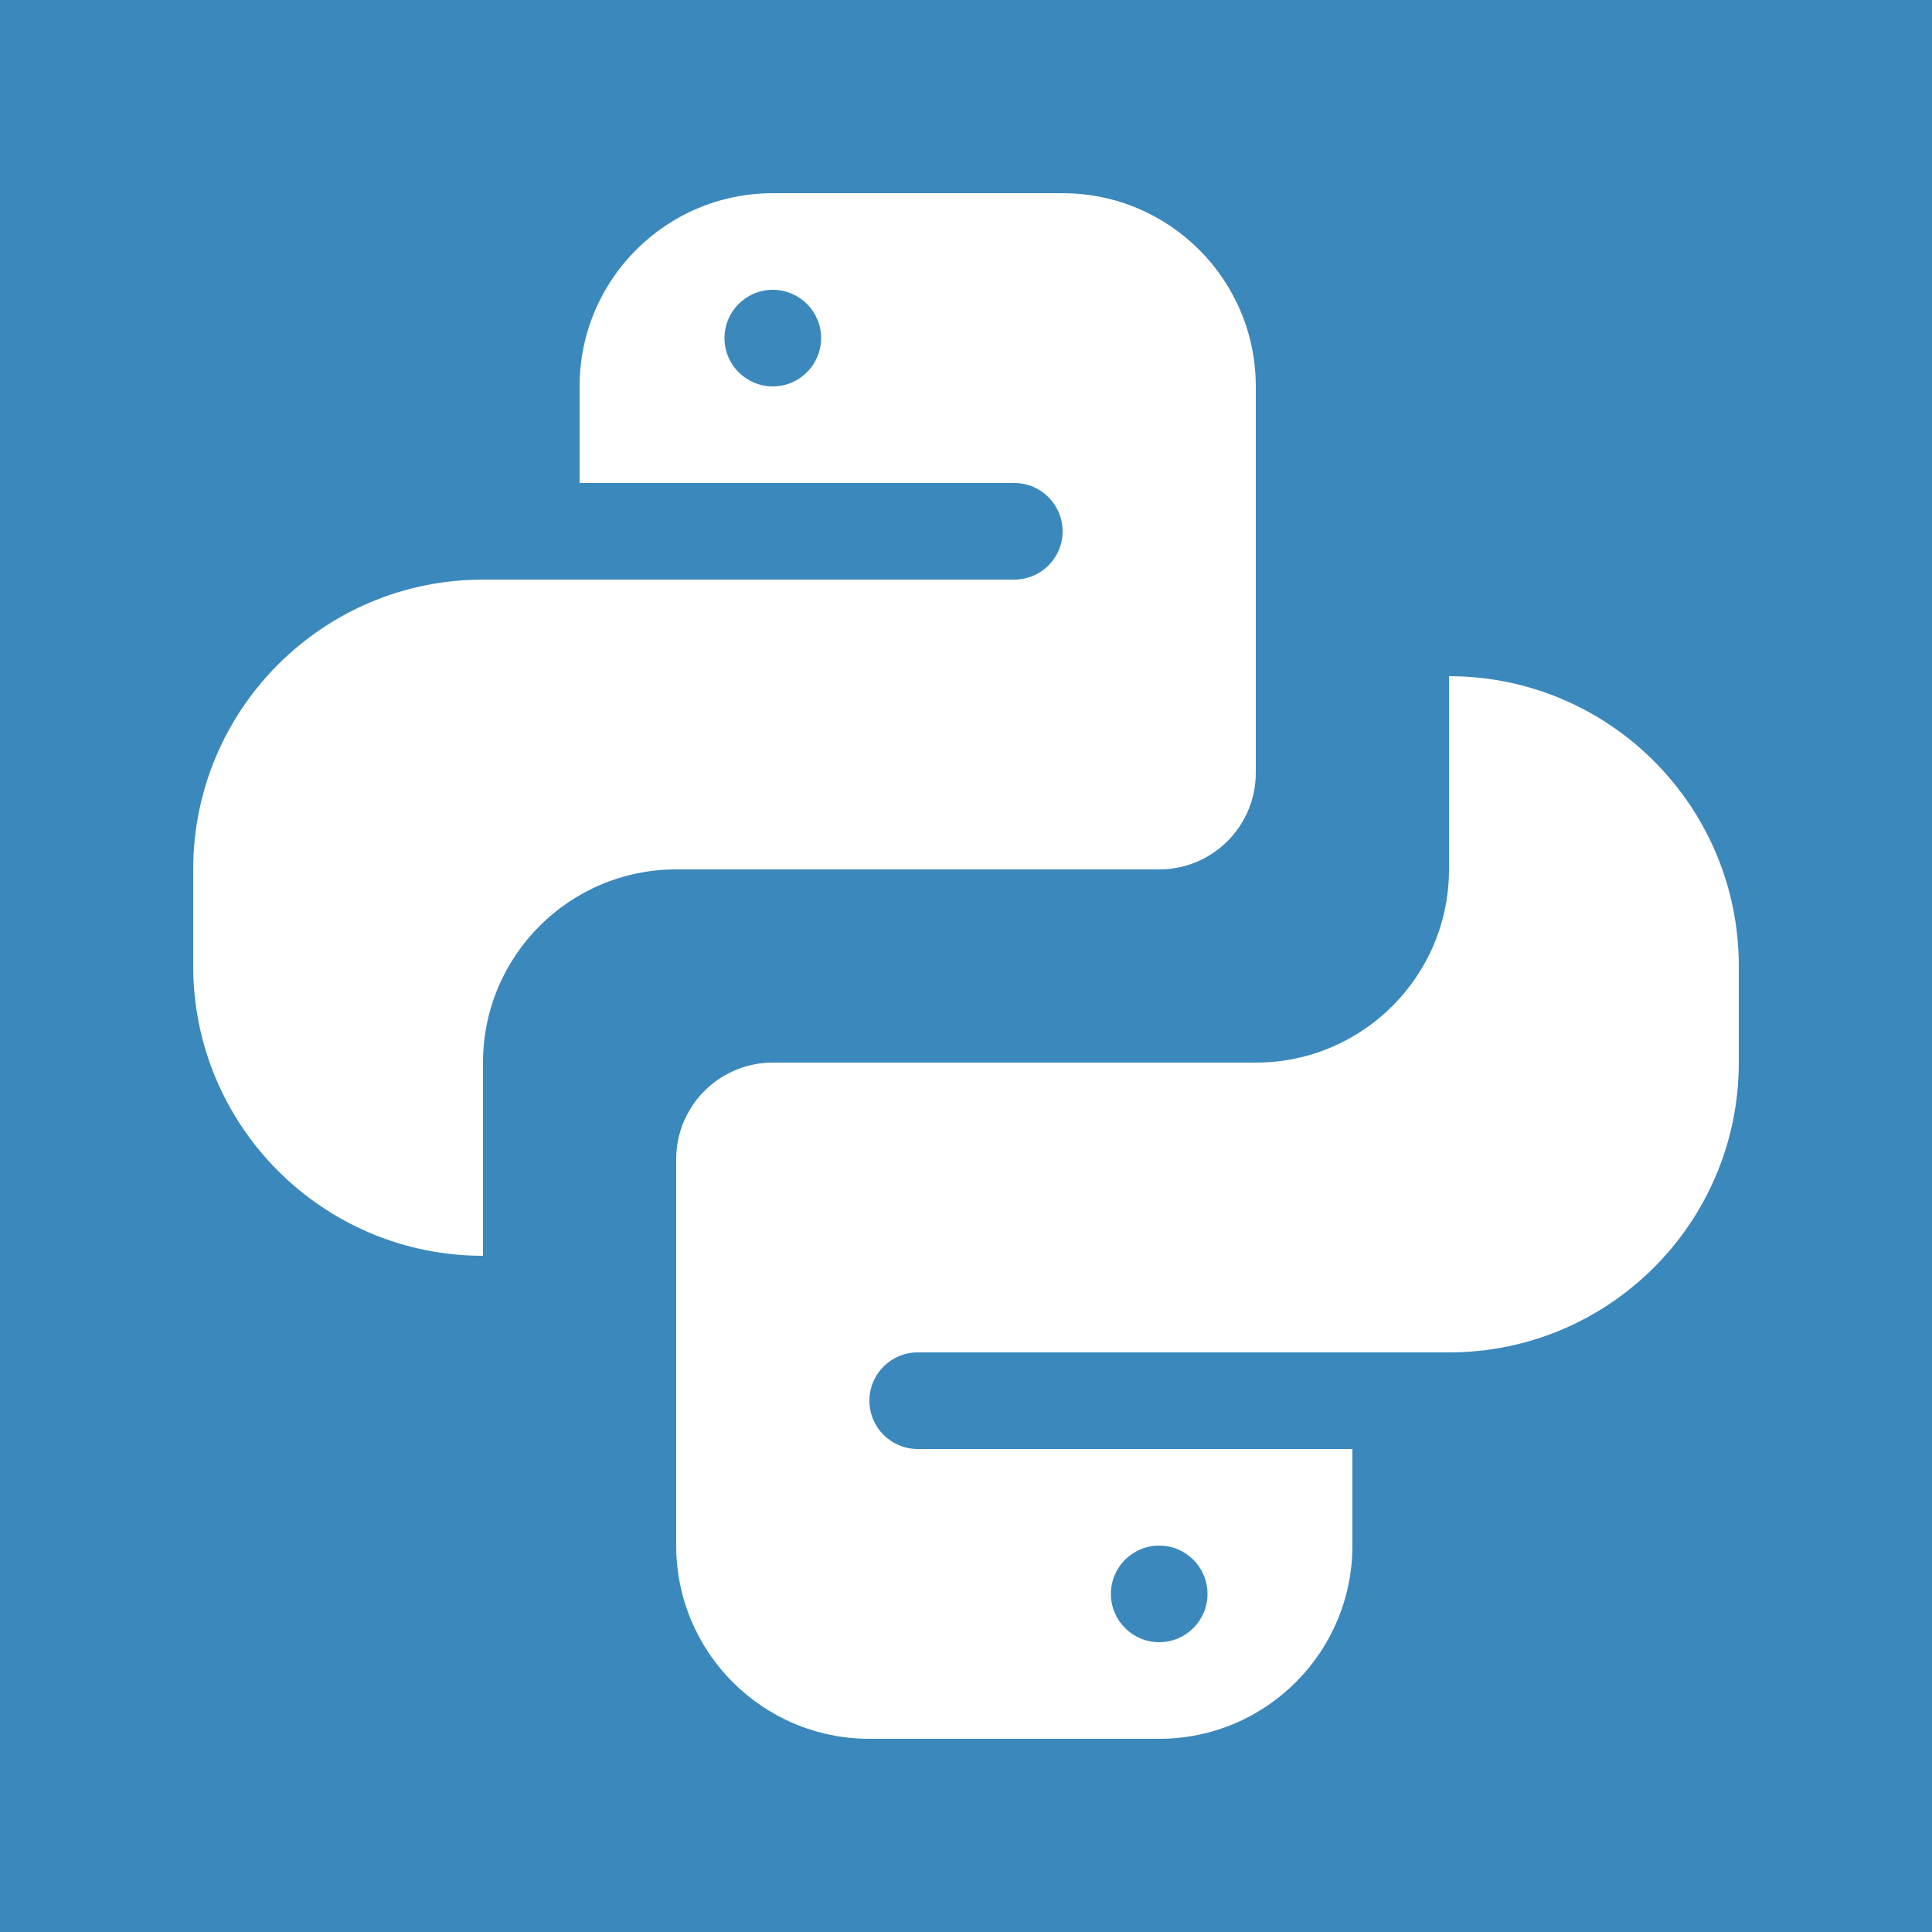
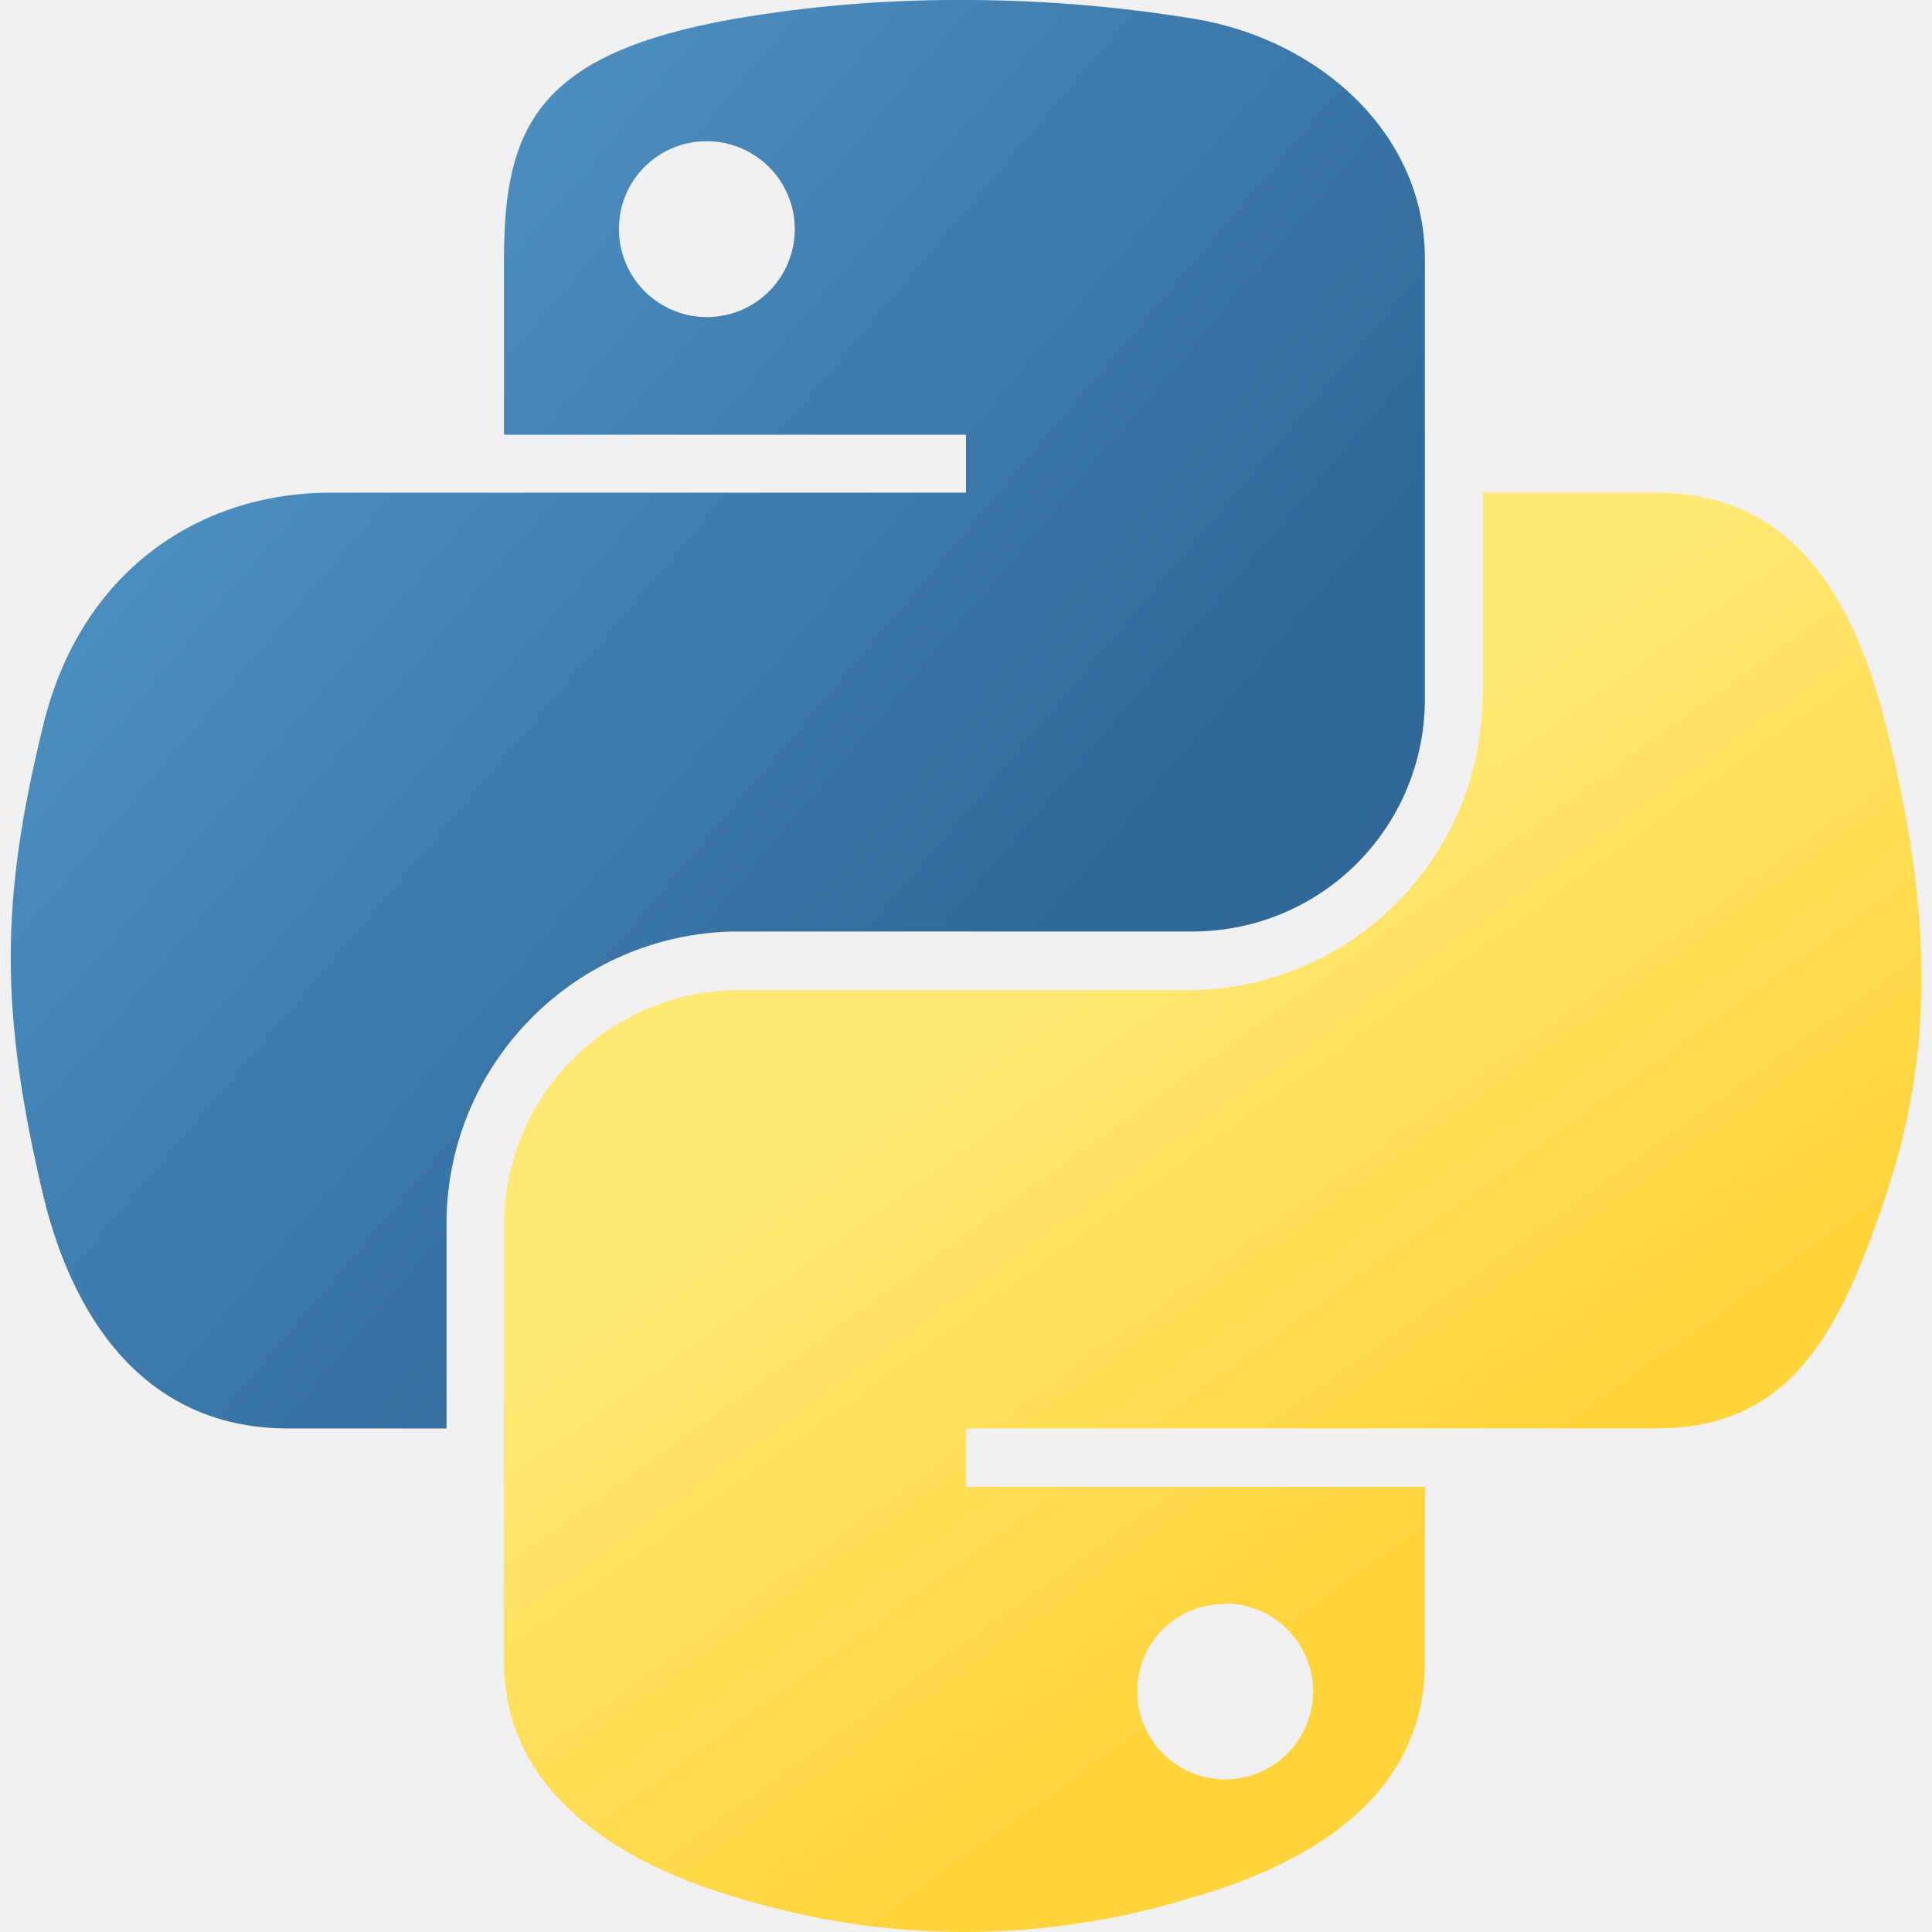
- <svg xmlns="http://www.w3.org/2000/svg" id="Layer_1" data-name="Layer 1" viewBox="0 0 20 20">
+ <svg xmlns="http://www.w3.org/2000/svg" viewBox="0 0 80 80">
  <defs>
-     <style>.cls-2{fill:#fff}</style>
+     <linearGradient id="a" x1="136.13" y1="-233.88" x2="213.73" y2="-300.64" gradientTransform="matrix(.56 0 0 -.57 -78.08 -130.56)" gradientUnits="userSpaceOnUse">
+       <stop offset="0" stop-color="#5a9fd4" />
+       <stop offset="1" stop-color="#306998" />
+     </linearGradient>
+     <linearGradient id="b" x1="243.73" y1="-341.05" x2="216.02" y2="-301.85" gradientTransform="matrix(.56 0 0 -.57 -78.08 -130.56)" gradientUnits="userSpaceOnUse">
+       <stop offset="0" stop-color="#ffd43b" />
+       <stop offset="1" stop-color="#ffe873" />
+     </linearGradient>
  </defs>
-   <path fill="#3b88bc" d="M0 0h20v20H0z" />
-   <path class="cls-2" d="M8 2a2 2 0 0 0-2 2v1h4.5a.5.5 0 0 1 0 1H5a3 3 0 0 0-3 3v1a3 3 0 0 0 3 3v-2a2 2 0 0 1 2-2h5a1 1 0 0 0 1-1V4a2 2 0 0 0-2-2zm0 2a.5.5 0 1 1 .5-.5.5.5 0 0 1-.5.5z" />
-   <path class="cls-2" d="M12 18a2 2 0 0 0 2-2v-1H9.5a.5.5 0 0 1 0-1H15a3 3 0 0 0 3-3v-1a3 3 0 0 0-3-3v2a2 2 0 0 1-2 2H8a1 1 0 0 0-1 1v4a2 2 0 0 0 2 2zm0-2a.5.5 0 1 1-.5.5.5.5 0 0 1 .5-.5z" />
+   <path d="M39.53 0a54.49 54.49 0 00-9.12.78c-8.08 1.43-9.54 4.41-9.54 9.92V18H40v2.4H13.7c-5.54 0-10.4 3.33-11.92 9.67C0 37.34 0 41.88 1.78 49.47c1.36 5.65 4.6 9.68 10.14 9.68h6.57v-8.72a12.13 12.13 0 0111.92-11.86h19.06a9.61 9.61 0 009.53-9.7V10.7c0-5.17-4.36-9.06-9.54-9.92A59.63 59.63 0 0039.53 0zM29.21 5.85a3.64 3.64 0 11-3.58 3.65 3.62 3.62 0 013.58-3.65z" fill="url(#a)" />
+   <path d="M61.39 20.4v8.47A12.24 12.24 0 0149.47 41H30.41a9.74 9.74 0 00-9.54 9.7v18.15c0 5.17 4.49 8.21 9.54 9.69a31.87 31.87 0 0019.06 0c4.81-1.39 9.53-4.19 9.53-9.69v-7.28H40v-2.42h28.56c5.54 0 7.61-3.87 9.54-9.68 2-6 1.91-11.73 0-19.4-1.37-5.52-4-9.67-9.54-9.67zm-10.72 46a3.64 3.64 0 11-3.58 3.63 3.6 3.6 0 013.58-3.61z" fill="url(#b)" />
</svg>
